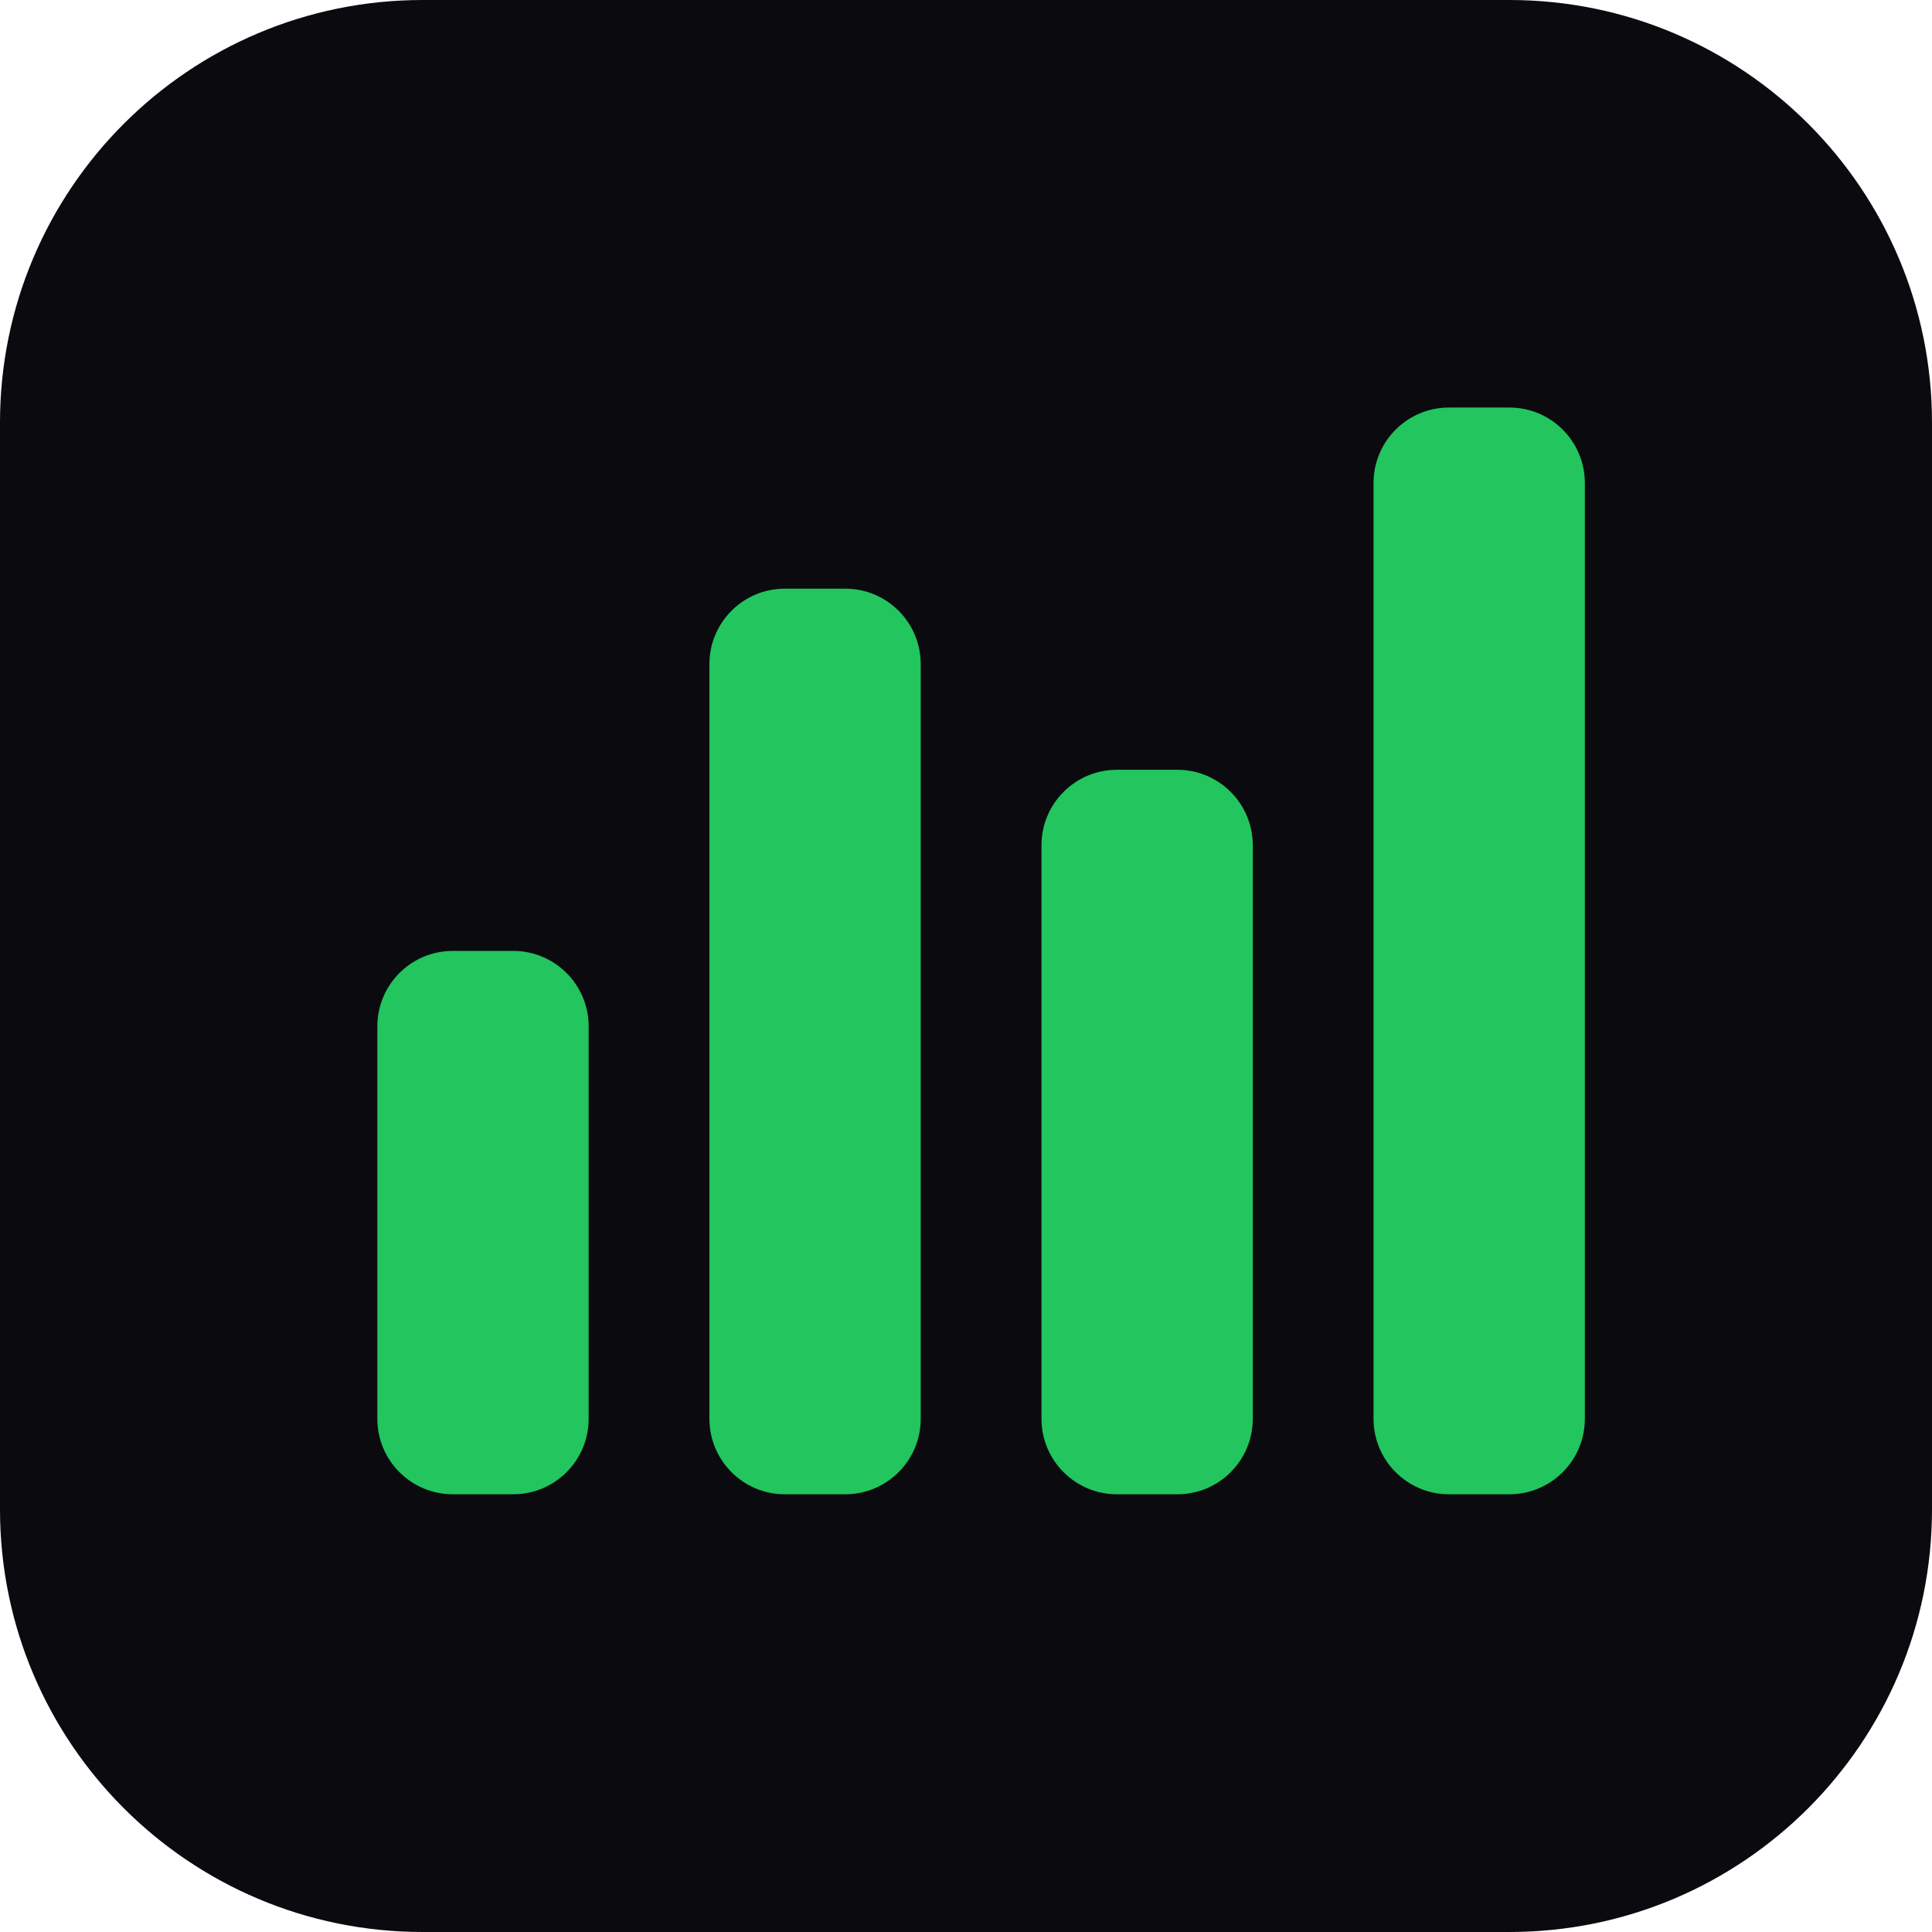
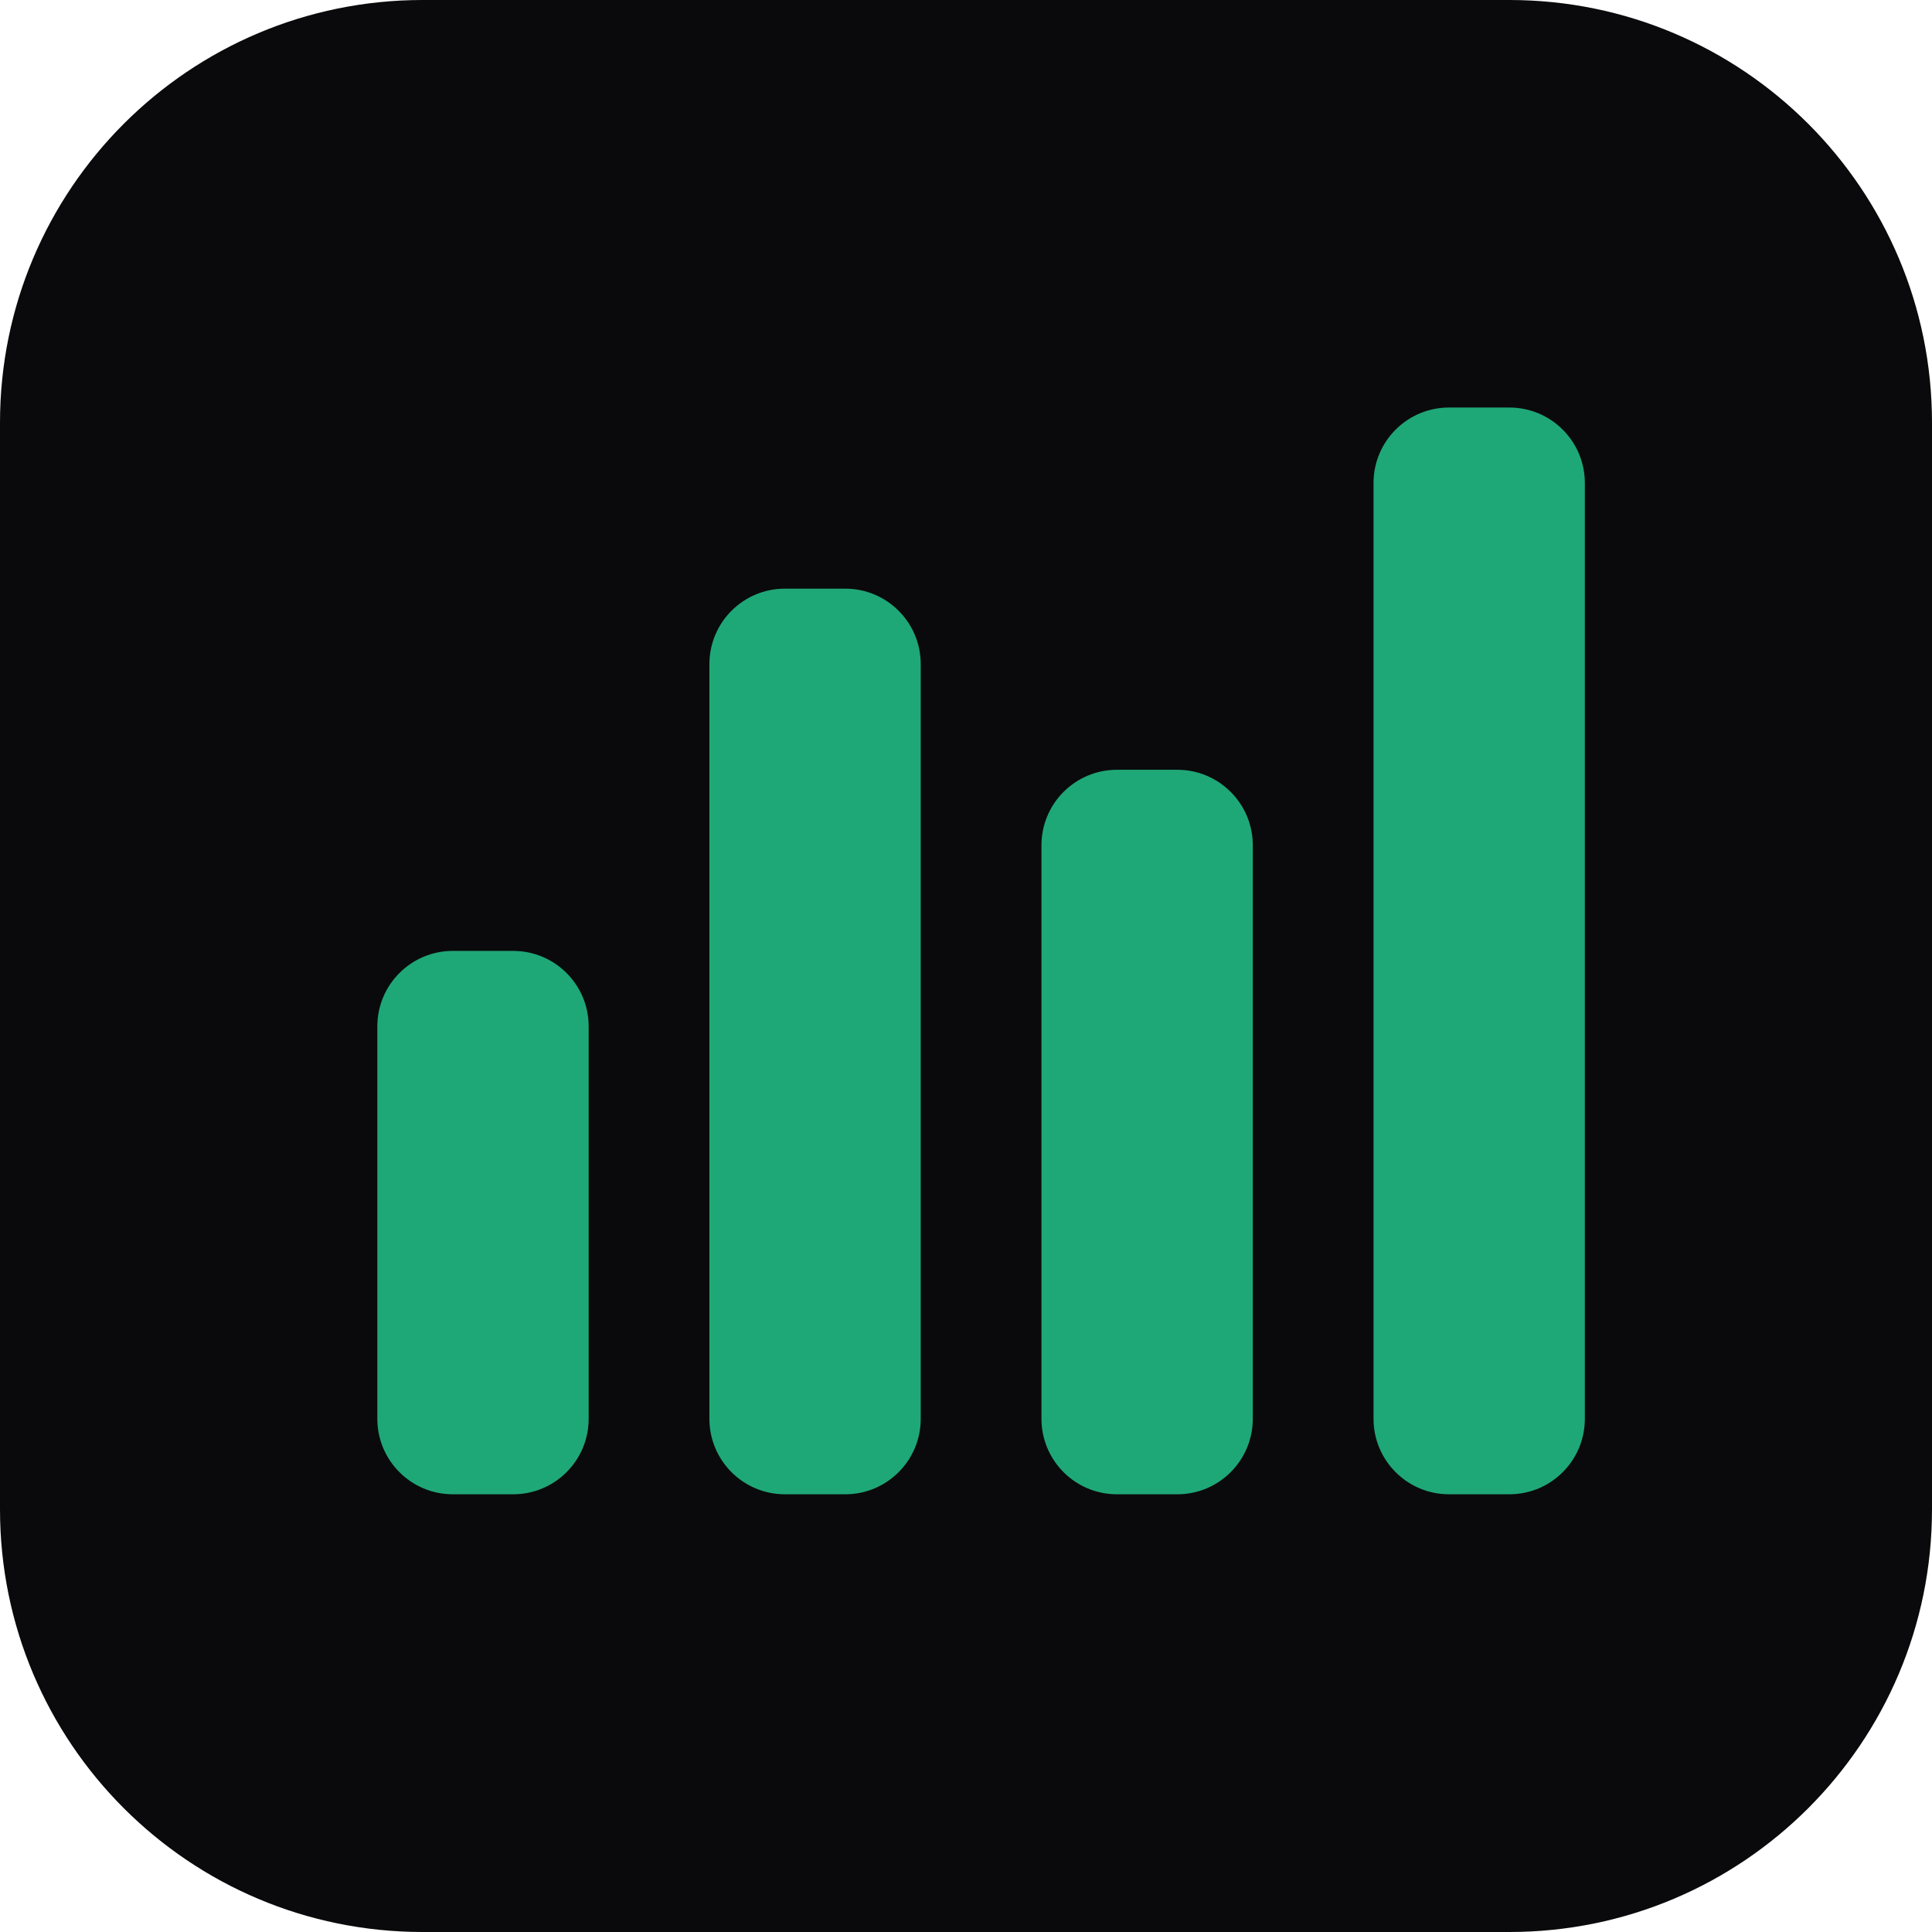
<svg xmlns="http://www.w3.org/2000/svg" viewBox="0 0 256 256">
-   <rect width="256" height="256" rx="56" fill="#0b0b0f" />
-   <rect x="50" y="126" width="28" height="72" rx="10" fill="#22c55e" />
-   <rect x="94" y="78" width="28" height="120" rx="10" fill="#22c55e" />
-   <rect x="138" y="102" width="28" height="96" rx="10" fill="#22c55e" />
-   <rect x="182" y="54" width="28" height="144" rx="10" fill="#22c55e" />
+   <rect width="256" height="256" rx="56" fill="#0a0a0c" />
+   <rect x="50" y="126" width="28" height="72" rx="10" fill="#1fa877" />
+   <rect x="94" y="78" width="28" height="120" rx="10" fill="#1fa877" />
+   <rect x="138" y="102" width="28" height="96" rx="10" fill="#1fa877" />
+   <rect x="182" y="54" width="28" height="144" rx="10" fill="#1fa877" />
</svg>
